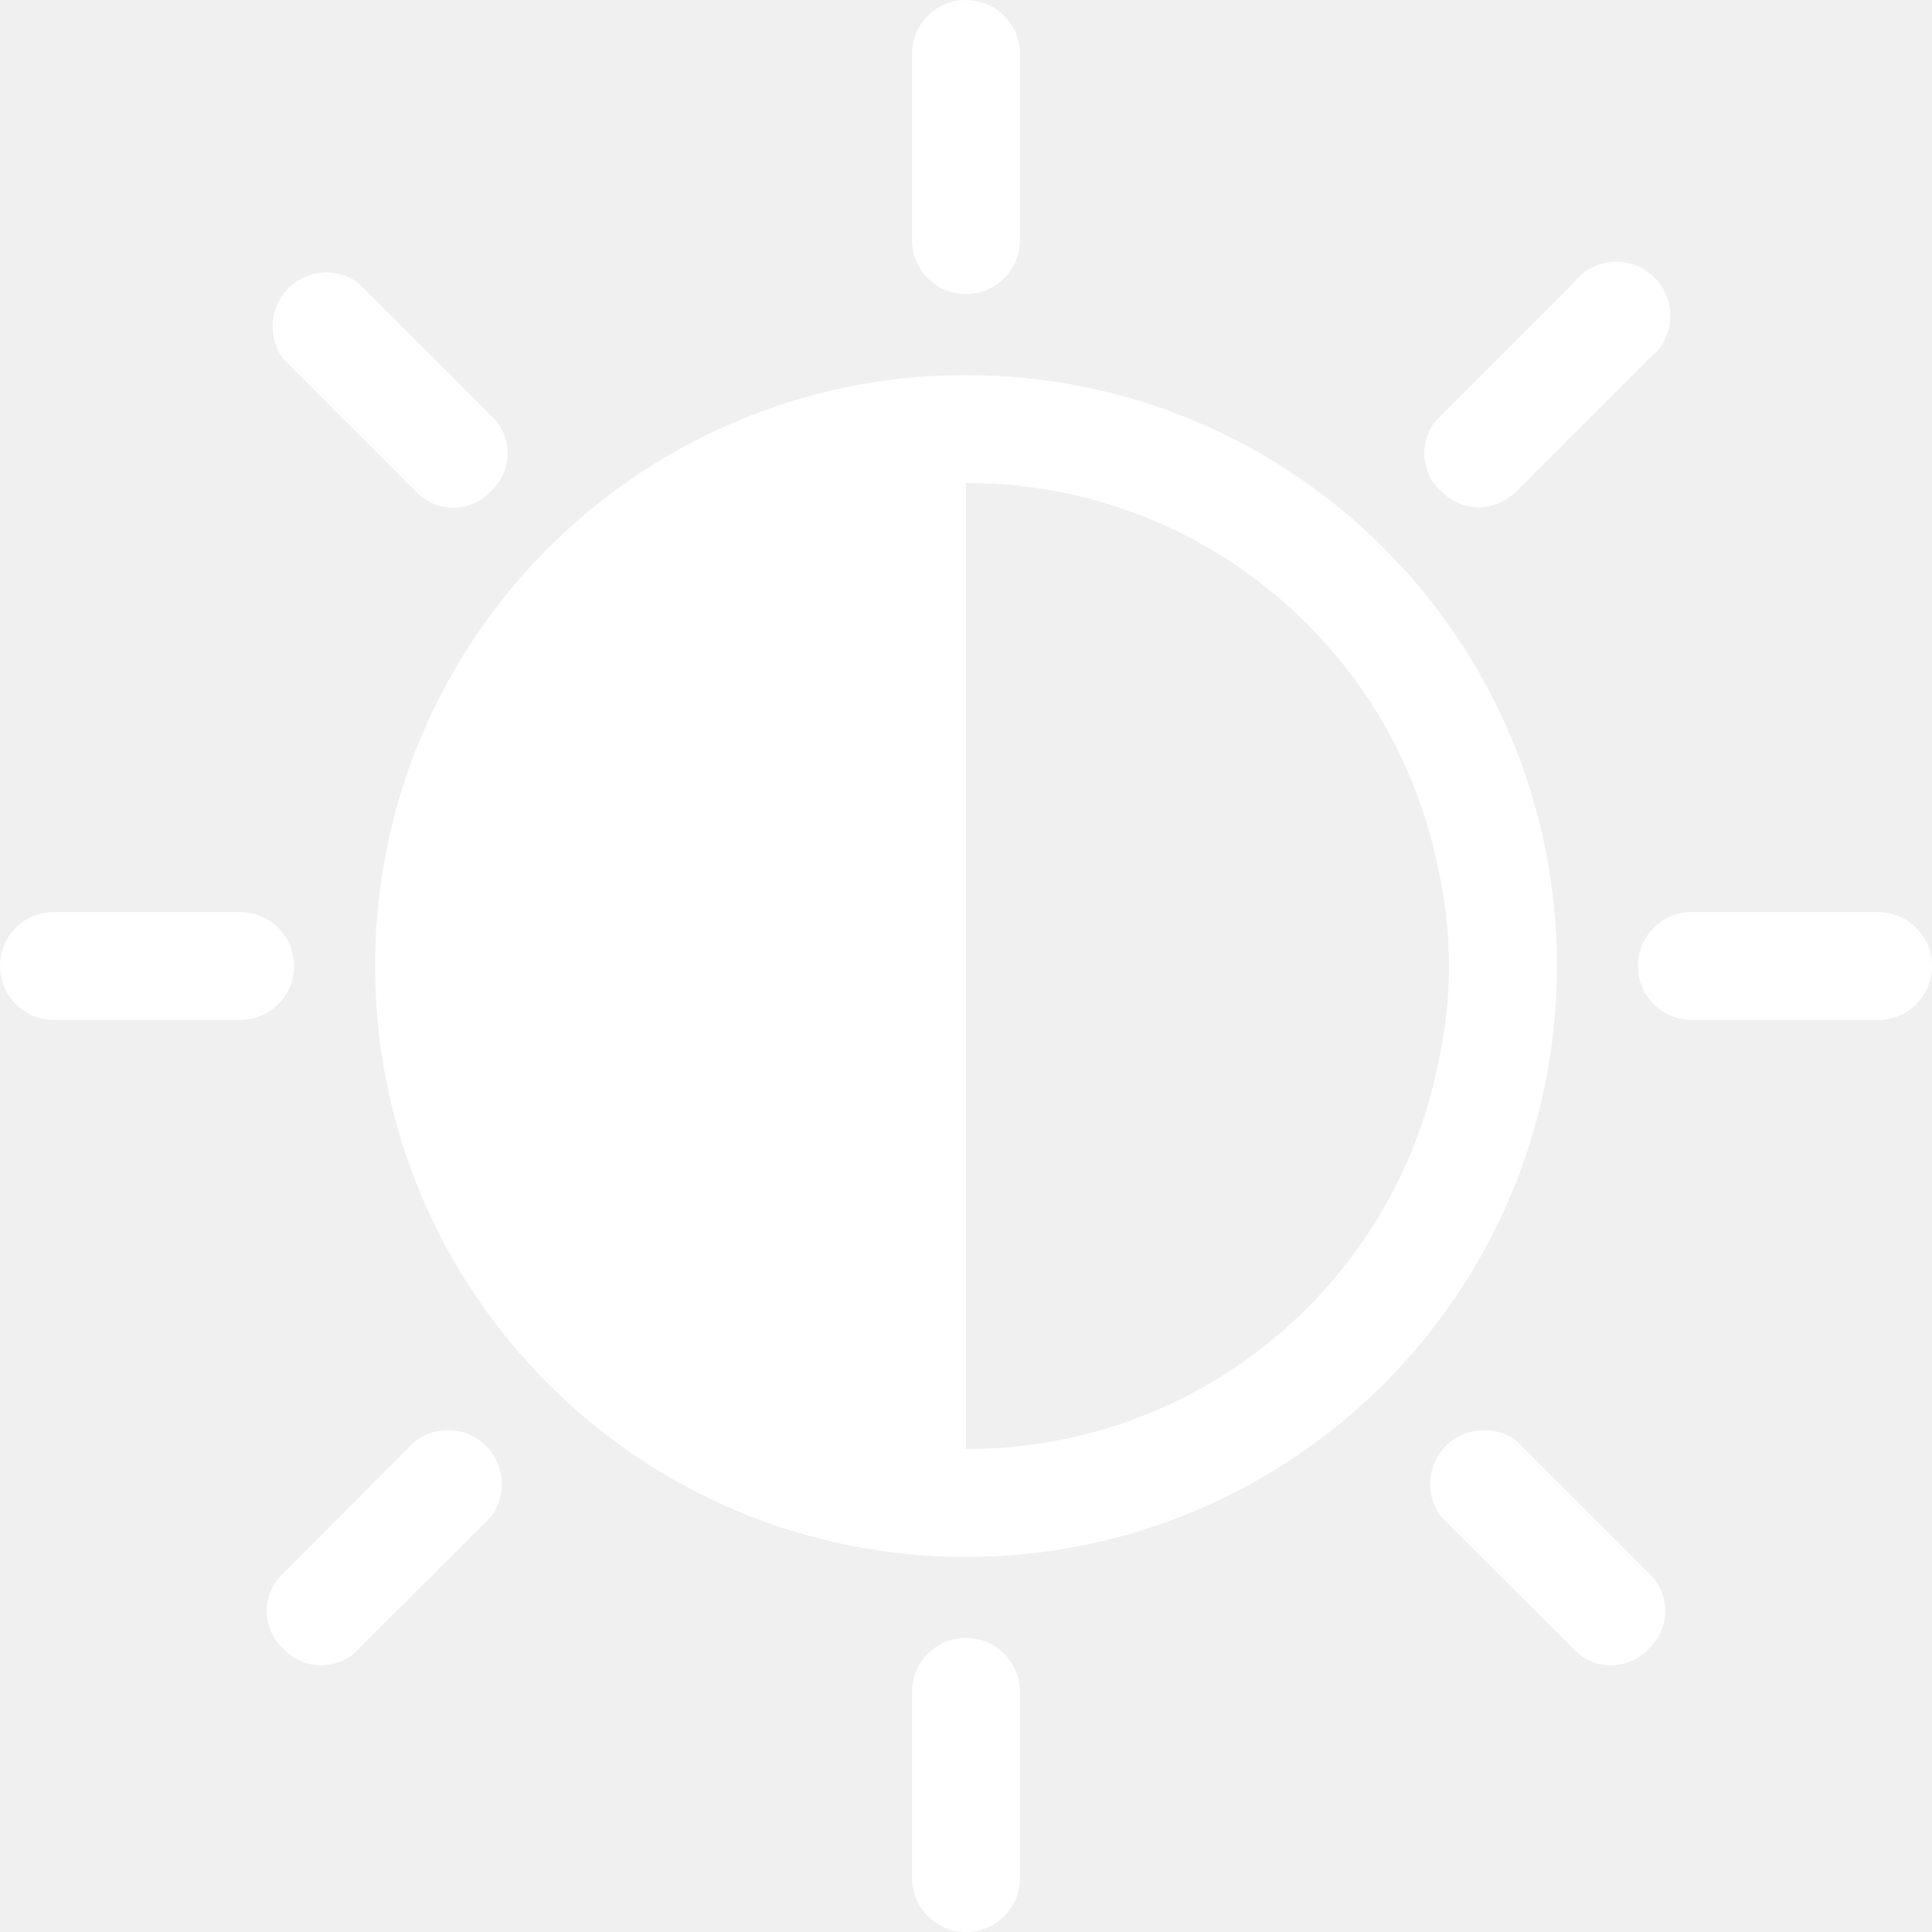
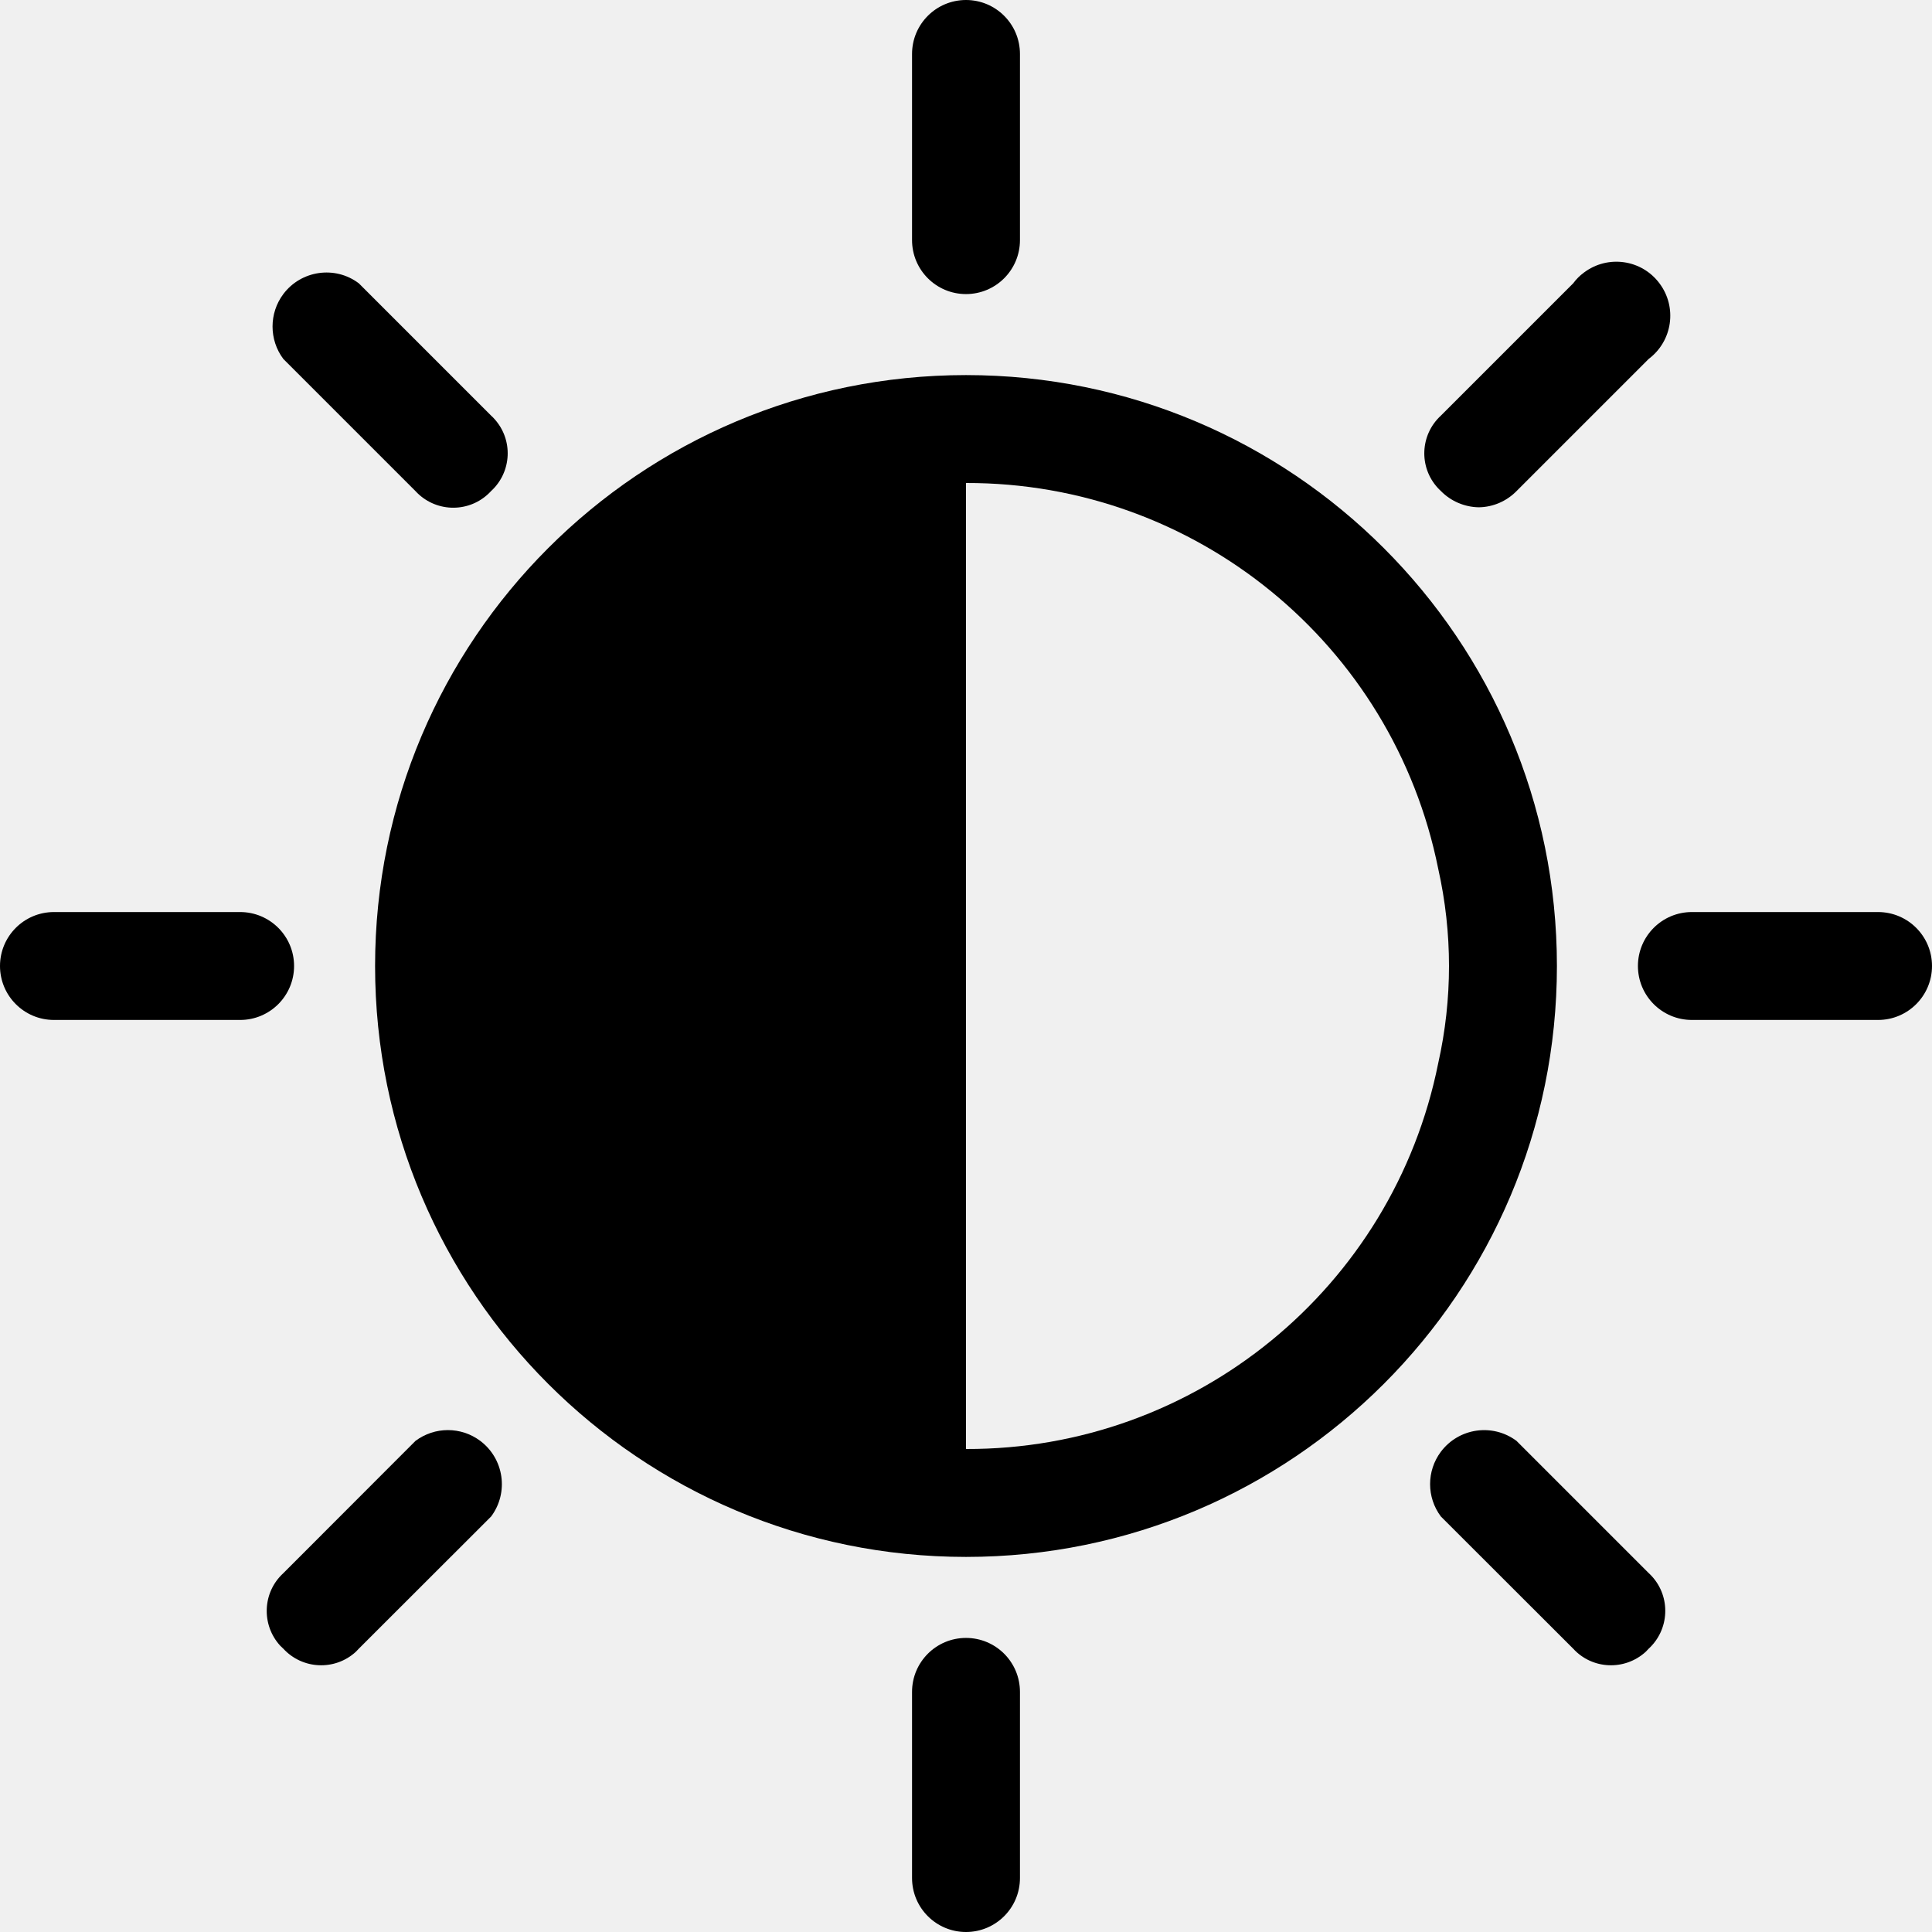
- <svg xmlns="http://www.w3.org/2000/svg" width="14" height="14" viewBox="0 0 14 14" fill="currentColor">
+ <svg xmlns="http://www.w3.org/2000/svg" width="14" height="14" viewBox="0 0 14 14" fill="none">
  <g clip-path="url(#clip0_25_1109)">
-     <path d="M7 2.718C4.635 2.718 2.718 4.635 2.718 7C2.718 9.365 4.635 11.282 7 11.282C9.365 11.282 11.282 9.365 11.282 7C11.282 4.635 9.365 2.718 7 2.718ZM7 10.5V3.5C8.662 3.496 10.095 4.667 10.422 6.296C10.526 6.76 10.526 7.24 10.422 7.704C10.095 9.333 8.662 10.505 7 10.5Z" fill="white" />
-     <path d="M10.442 3.559C10.514 3.632 10.612 3.674 10.715 3.676C10.819 3.675 10.917 3.632 10.989 3.559L11.947 2.601C12.12 2.471 12.155 2.226 12.025 2.053C11.896 1.88 11.651 1.845 11.478 1.975C11.448 1.997 11.422 2.023 11.4 2.053L10.442 3.011C10.29 3.15 10.28 3.385 10.419 3.536C10.426 3.544 10.434 3.551 10.442 3.559Z" fill="white" />
-     <path d="M3.48 10.441C3.341 10.337 3.15 10.337 3.011 10.441L2.053 11.4C1.902 11.538 1.892 11.773 2.03 11.925C2.038 11.932 2.045 11.94 2.053 11.947C2.192 12.098 2.427 12.108 2.578 11.97C2.586 11.962 2.593 11.955 2.6 11.947L3.559 10.989C3.688 10.816 3.653 10.571 3.48 10.441Z" fill="white" />
-     <path d="M11.947 11.399L10.989 10.441C10.816 10.312 10.571 10.347 10.441 10.52C10.337 10.659 10.337 10.85 10.441 10.989L11.4 11.947C11.538 12.098 11.773 12.108 11.925 11.97C11.932 11.962 11.94 11.955 11.947 11.947C12.098 11.808 12.108 11.573 11.97 11.422C11.963 11.414 11.955 11.407 11.947 11.399Z" fill="white" />
-     <path d="M3.011 3.559C3.15 3.71 3.385 3.72 3.536 3.581C3.544 3.574 3.551 3.566 3.558 3.559C3.71 3.42 3.72 3.185 3.581 3.034C3.574 3.026 3.566 3.018 3.558 3.011L2.6 2.053C2.428 1.923 2.182 1.959 2.053 2.131C1.949 2.27 1.949 2.462 2.053 2.601L3.011 3.559Z" fill="white" />
-     <path d="M7 2.131C7.216 2.131 7.391 1.956 7.391 1.74V0.391C7.391 0.175 7.216 0 7 0C6.784 0 6.609 0.175 6.609 0.391V1.74C6.609 1.956 6.784 2.131 7 2.131Z" fill="white" />
-     <path d="M7 11.869C6.784 11.869 6.609 12.044 6.609 12.26V13.609C6.609 13.825 6.784 14 7 14C7.216 14 7.391 13.825 7.391 13.609V12.26C7.391 12.044 7.216 11.869 7 11.869Z" fill="white" />
-     <path d="M13.609 6.609H12.26C12.044 6.609 11.869 6.784 11.869 7C11.869 7.216 12.044 7.391 12.26 7.391H13.609C13.825 7.391 14 7.216 14 7C14 6.784 13.825 6.609 13.609 6.609Z" fill="white" />
-     <path d="M2.131 7C2.131 6.784 1.956 6.609 1.74 6.609H0.391C0.175 6.609 0 6.784 0 7C0 7.216 0.175 7.391 0.391 7.391H1.74C1.956 7.391 2.131 7.216 2.131 7Z" fill="white" />
+     <path d="M7 2.718C4.635 2.718 2.718 4.635 2.718 7C2.718 9.365 4.635 11.282 7 11.282C9.365 11.282 11.282 9.365 11.282 7C11.282 4.635 9.365 2.718 7 2.718ZM7 10.5V3.5C8.662 3.496 10.095 4.667 10.422 6.296C10.526 6.76 10.526 7.24 10.422 7.704C10.095 9.333 8.662 10.505 7 10.5Z" fill="currentColor" />
+     <path d="M10.442 3.559C10.514 3.632 10.612 3.674 10.715 3.676C10.819 3.675 10.917 3.632 10.989 3.559L11.947 2.601C12.12 2.471 12.155 2.226 12.025 2.053C11.896 1.88 11.651 1.845 11.478 1.975C11.448 1.997 11.422 2.023 11.4 2.053L10.442 3.011C10.29 3.15 10.28 3.385 10.419 3.536C10.426 3.544 10.434 3.551 10.442 3.559Z" fill="currentColor" />
+     <path d="M3.48 10.441C3.341 10.337 3.15 10.337 3.011 10.441L2.053 11.4C1.902 11.538 1.892 11.773 2.03 11.925C2.038 11.932 2.045 11.94 2.053 11.947C2.192 12.098 2.427 12.108 2.578 11.97C2.586 11.962 2.593 11.955 2.6 11.947L3.559 10.989C3.688 10.816 3.653 10.571 3.48 10.441Z" fill="currentColor" />
+     <path d="M11.947 11.399L10.989 10.441C10.816 10.312 10.571 10.347 10.441 10.52C10.337 10.659 10.337 10.85 10.441 10.989L11.4 11.947C11.538 12.098 11.773 12.108 11.925 11.97C11.932 11.962 11.94 11.955 11.947 11.947C12.098 11.808 12.108 11.573 11.97 11.422C11.963 11.414 11.955 11.407 11.947 11.399Z" fill="currentColor" />
+     <path d="M3.011 3.559C3.15 3.71 3.385 3.72 3.536 3.581C3.544 3.574 3.551 3.566 3.558 3.559C3.71 3.42 3.72 3.185 3.581 3.034C3.574 3.026 3.566 3.018 3.558 3.011L2.6 2.053C2.428 1.923 2.182 1.959 2.053 2.131C1.949 2.27 1.949 2.462 2.053 2.601L3.011 3.559Z" fill="currentColor" />
+     <path d="M7 2.131C7.216 2.131 7.391 1.956 7.391 1.74V0.391C7.391 0.175 7.216 0 7 0C6.784 0 6.609 0.175 6.609 0.391V1.74C6.609 1.956 6.784 2.131 7 2.131Z" fill="currentColor" />
+     <path d="M7 11.869C6.784 11.869 6.609 12.044 6.609 12.26V13.609C6.609 13.825 6.784 14 7 14C7.216 14 7.391 13.825 7.391 13.609V12.26C7.391 12.044 7.216 11.869 7 11.869Z" fill="currentColor" />
+     <path d="M13.609 6.609H12.26C12.044 6.609 11.869 6.784 11.869 7C11.869 7.216 12.044 7.391 12.26 7.391H13.609C13.825 7.391 14 7.216 14 7C14 6.784 13.825 6.609 13.609 6.609Z" fill="currentColor" />
+     <path d="M2.131 7C2.131 6.784 1.956 6.609 1.74 6.609H0.391C0.175 6.609 0 6.784 0 7C0 7.216 0.175 7.391 0.391 7.391H1.74C1.956 7.391 2.131 7.216 2.131 7Z" fill="currentColor" />
  </g>
  <defs>
    <clipPath id="clip0_25_1109">
      <rect width="14" height="14" fill="white" />
    </clipPath>
  </defs>
</svg>
